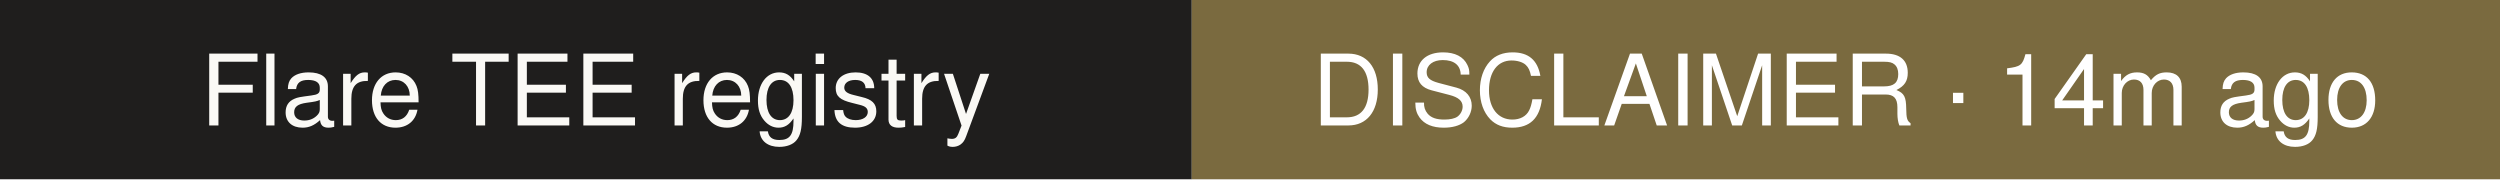
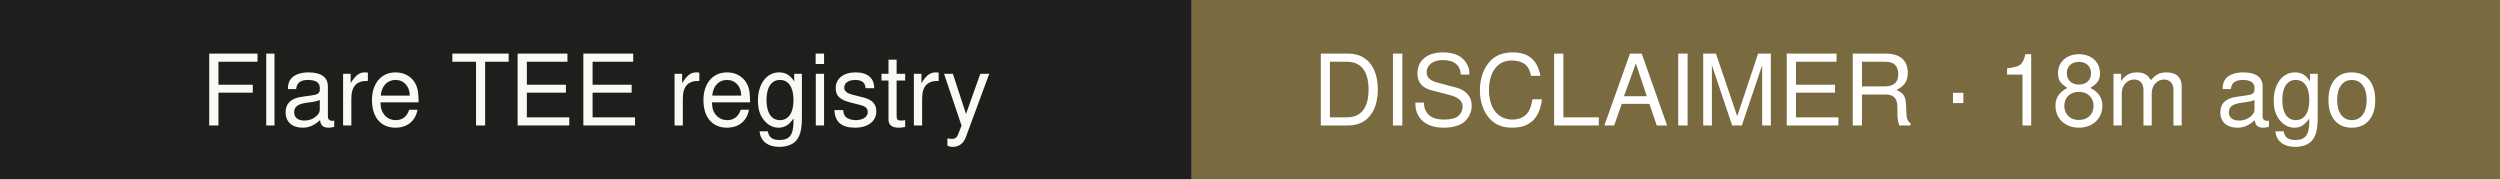
- <svg xmlns="http://www.w3.org/2000/svg" width="279" height="20" role="img" aria-label="Flare TEE registry: DISCLAIMER · 14m ago">
+ <svg xmlns="http://www.w3.org/2000/svg" width="279" height="20" role="img" aria-label="Flare TEE registry: DISCLAIMER · 18m ago">
  <rect width="133" height="20" fill="#1F1E1D" />
  <rect x="133" width="146" height="20" fill="#7A6A3F" />
  <g font-family="ui-sans-serif,system-ui,-apple-system,Segoe UI,Helvetica,Arial,sans-serif" font-size="11">
    <text x="66.5" y="14" fill="#FAF9F5" text-anchor="middle">Flare TEE registry</text>
-     <text x="206" y="14" fill="#FFFFFF" text-anchor="middle">DISCLAIMER · 14m ago</text>
+     <text x="206" y="14" fill="#FFFFFF" text-anchor="middle">DISCLAIMER · 18m ago</text>
  </g>
</svg>
